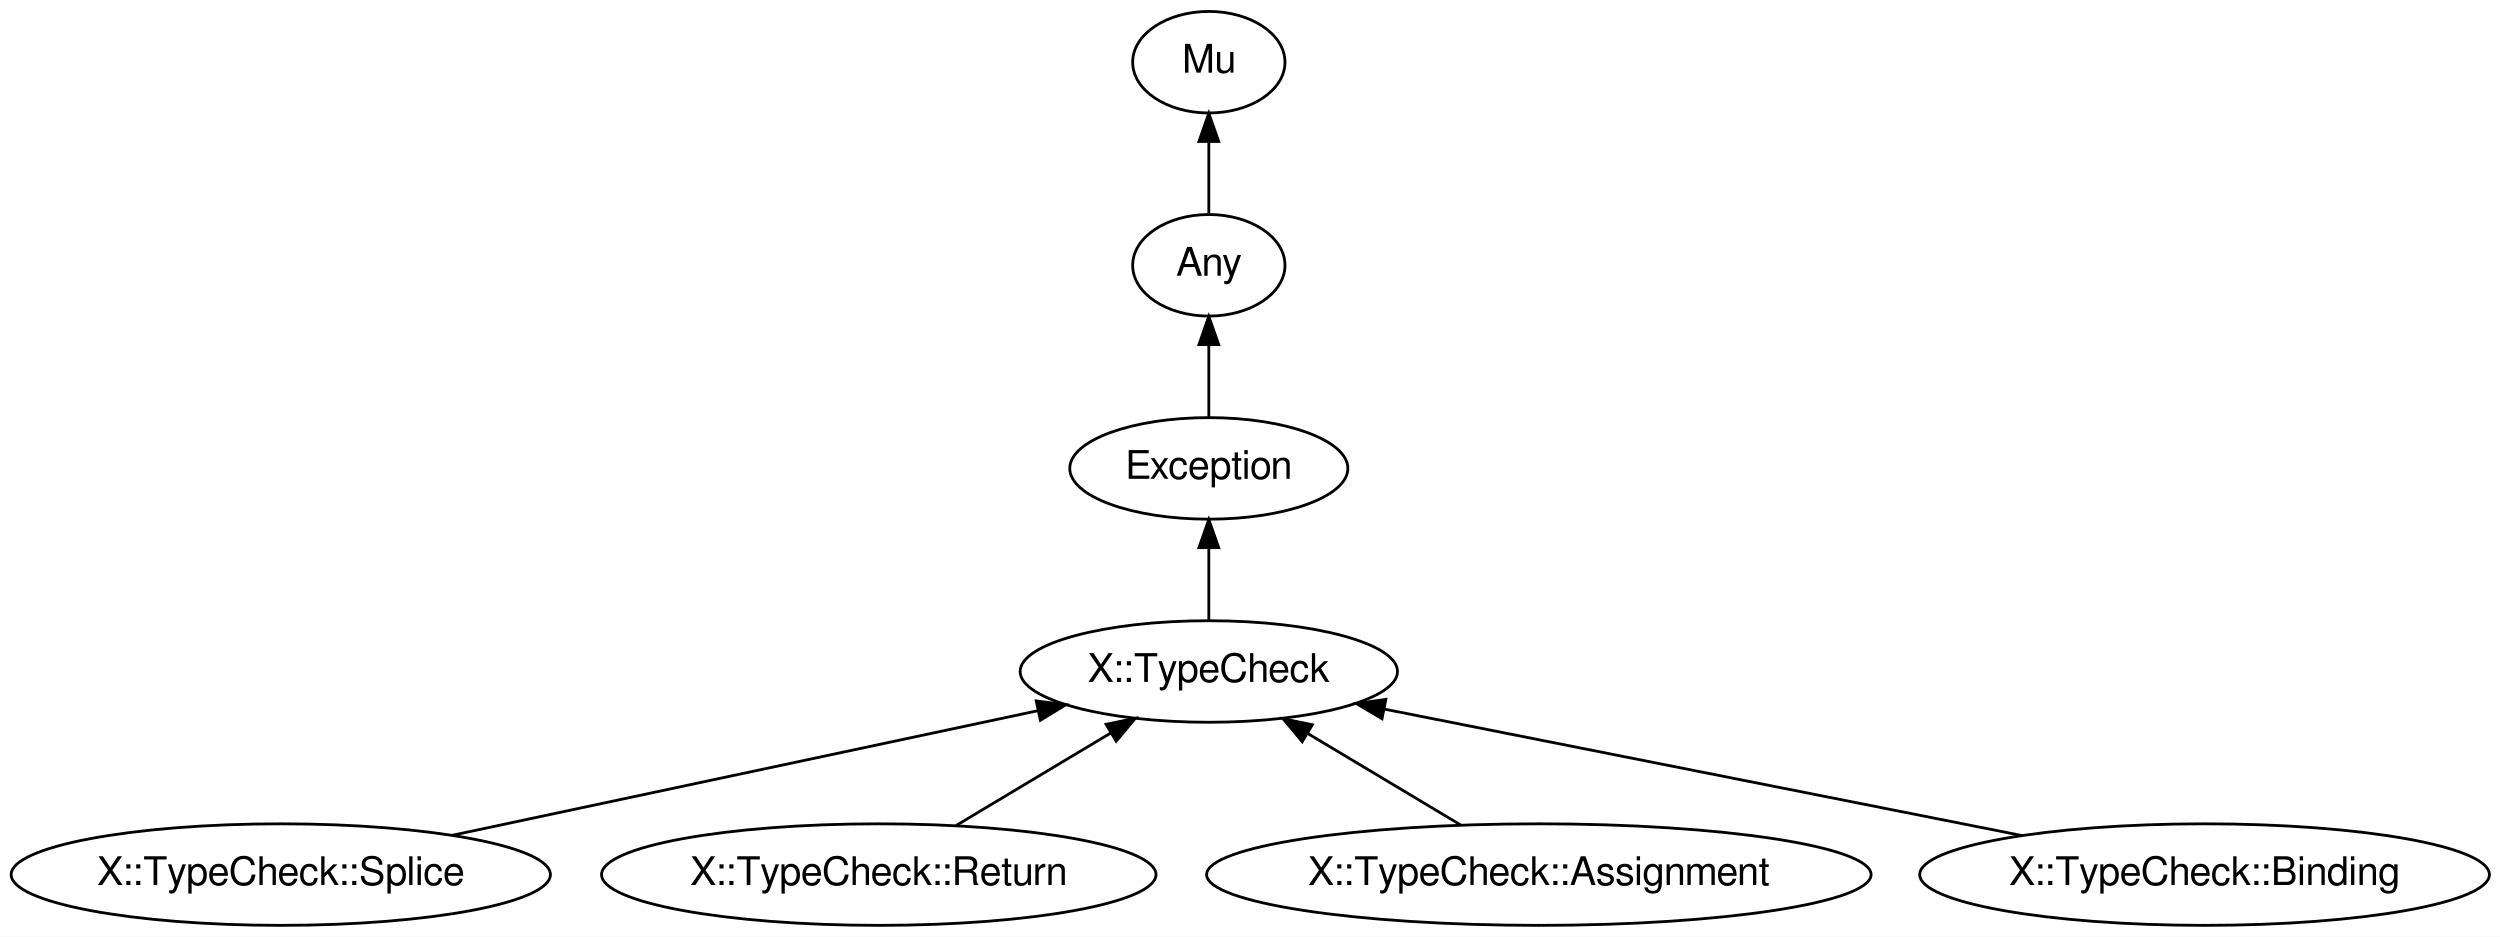
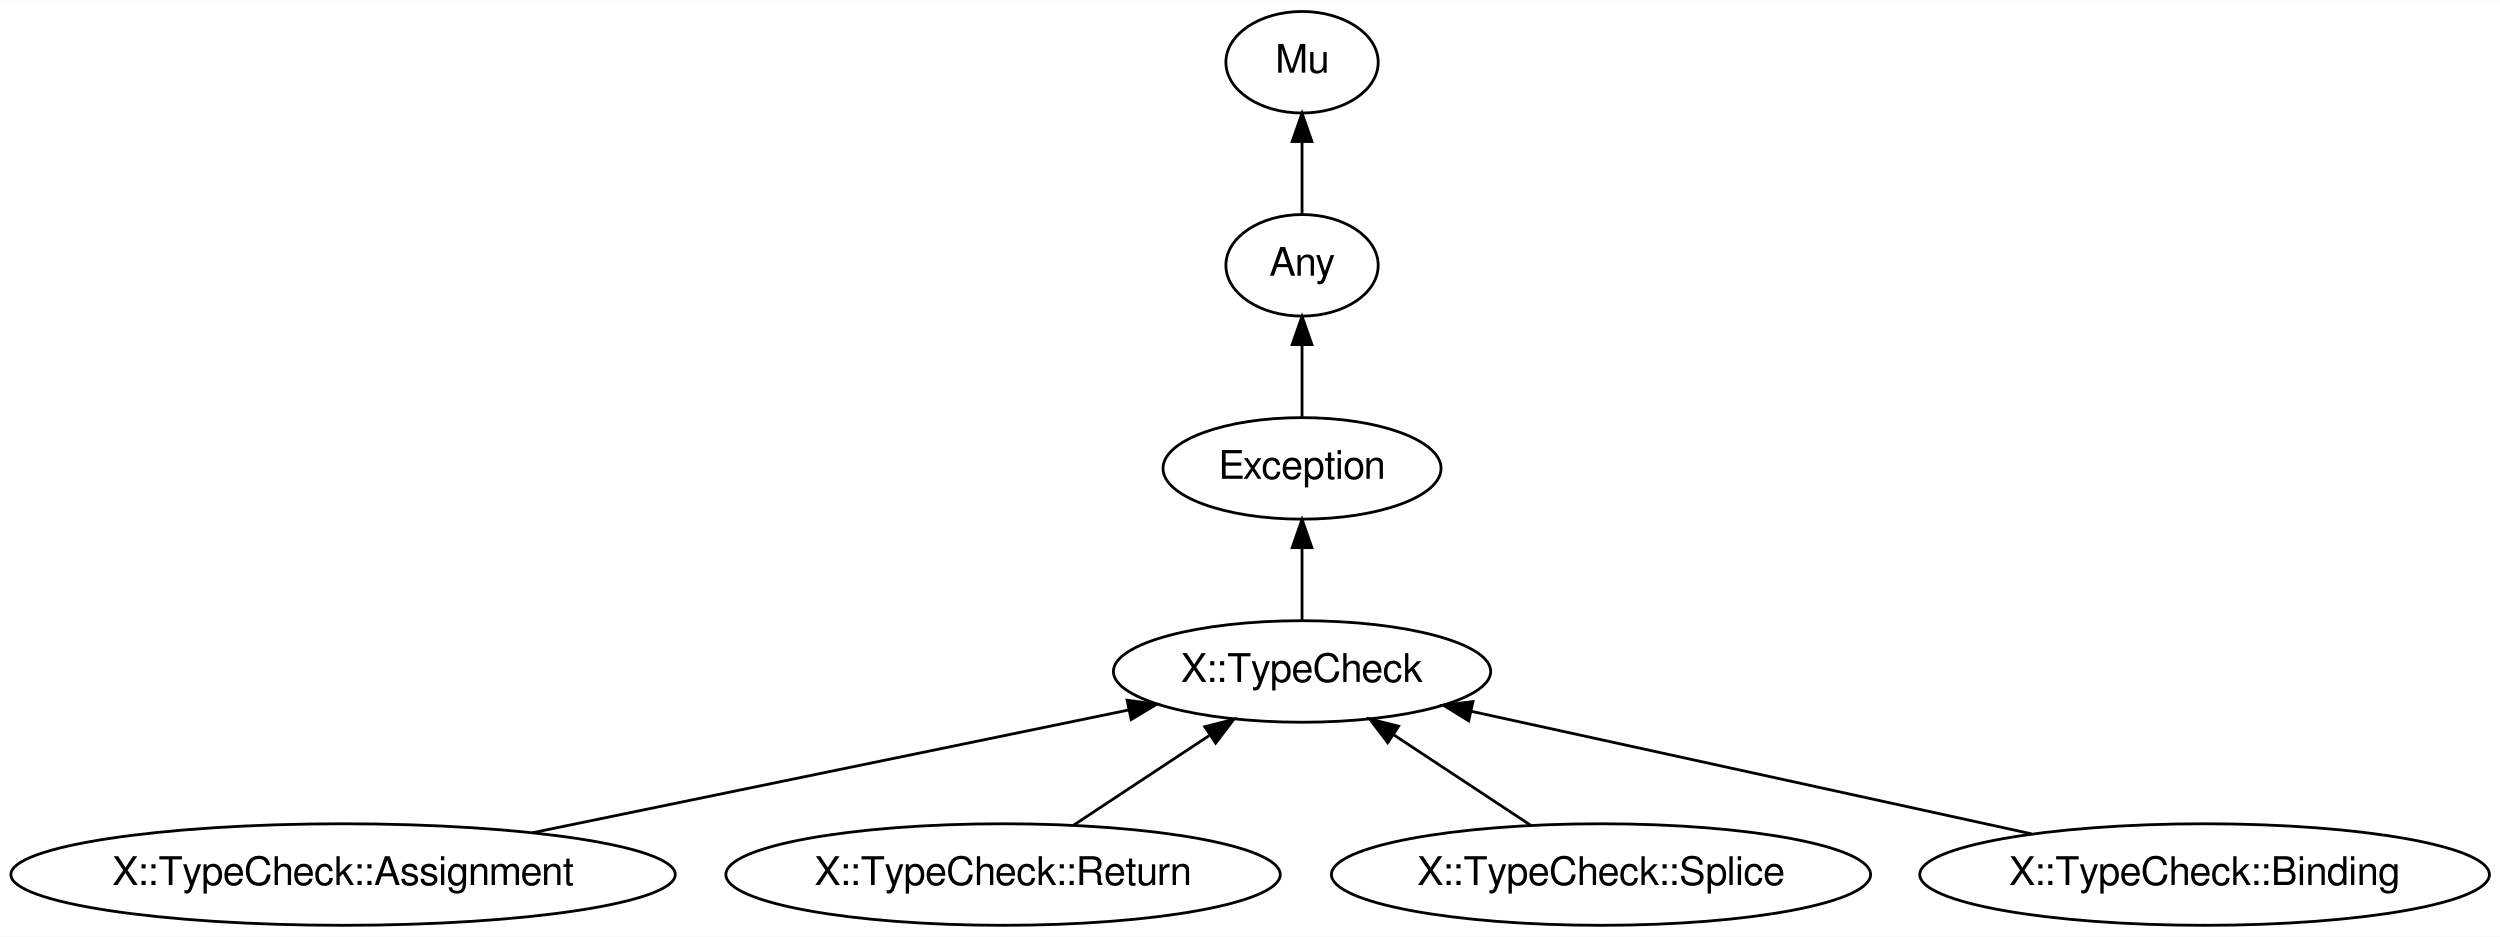
- <svg xmlns="http://www.w3.org/2000/svg" xmlns:xlink="http://www.w3.org/1999/xlink" width="886pt" height="332pt" viewBox="0.00 0.00 886.28 332.00">
+ <svg xmlns="http://www.w3.org/2000/svg" xmlns:xlink="http://www.w3.org/1999/xlink" width="886pt" height="332pt" viewBox="0.00 0.00 886.38 332.00">
  <g id="graph0" class="graph" transform="scale(1 1) rotate(0) translate(4 328)">
-     <polygon fill="white" stroke="none" points="-4,4 -4,-328 882.283,-328 882.283,4 -4,4" />
+     <polygon fill="white" stroke="none" points="-4,4 -4,-328 882.381,-328 882.381,4 -4,4" />
    <g id="node1" class="node">
      <g id="a_node1">
        <a xlink:href="/type/X::TypeCheck" xlink:title="X::TypeCheck">
-           <ellipse fill="none" stroke="#000000" cx="424.542" cy="-90" rx="66.888" ry="18" />
-           <text text-anchor="middle" x="424.542" y="-86.3" font-family="FreeSans" font-size="14.00" fill="#000000">X::TypeCheck</text>
+           <ellipse fill="none" stroke="#000000" cx="457.64" cy="-90" rx="66.888" ry="18" />
+           <text text-anchor="middle" x="457.64" y="-86.3" font-family="FreeSans" font-size="14.00" fill="#000000">X::TypeCheck</text>
        </a>
      </g>
    </g>
    <g id="node4" class="node">
      <g id="a_node4">
        <a xlink:href="/type/Exception" xlink:title="Exception">
-           <ellipse fill="none" stroke="#000000" cx="424.542" cy="-162" rx="49.291" ry="18" />
-           <text text-anchor="middle" x="424.542" y="-158.3" font-family="FreeSans" font-size="14.00" fill="#000000">Exception</text>
+           <ellipse fill="none" stroke="#000000" cx="457.64" cy="-162" rx="49.291" ry="18" />
+           <text text-anchor="middle" x="457.64" y="-158.3" font-family="FreeSans" font-size="14.00" fill="#000000">Exception</text>
        </a>
      </g>
    </g>
    <g id="edge1" class="edge">
-       <path fill="none" stroke="#000000" d="M424.542,-108.303C424.542,-116.017 424.542,-125.288 424.542,-133.888" />
-       <polygon fill="#000000" stroke="#000000" points="421.042,-133.896 424.542,-143.896 428.042,-133.896 421.042,-133.896" />
+       <path fill="none" stroke="#000000" d="M457.64,-108.303C457.64,-116.017 457.64,-125.288 457.64,-133.888" />
+       <polygon fill="#000000" stroke="#000000" points="454.14,-133.896 457.64,-143.896 461.14,-133.896 454.14,-133.896" />
    </g>
    <g id="node2" class="node">
      <g id="a_node2">
        <a xlink:href="/type/Mu" xlink:title="Mu">
-           <ellipse fill="none" stroke="#000000" cx="424.542" cy="-306" rx="27" ry="18" />
-           <text text-anchor="middle" x="424.542" y="-302.3" font-family="FreeSans" font-size="14.00" fill="#000000">Mu</text>
+           <ellipse fill="none" stroke="#000000" cx="457.64" cy="-306" rx="27" ry="18" />
+           <text text-anchor="middle" x="457.64" y="-302.3" font-family="FreeSans" font-size="14.00" fill="#000000">Mu</text>
        </a>
      </g>
    </g>
    <g id="node3" class="node">
      <g id="a_node3">
        <a xlink:href="/type/Any" xlink:title="Any">
-           <ellipse fill="none" stroke="#000000" cx="424.542" cy="-234" rx="27" ry="18" />
-           <text text-anchor="middle" x="424.542" y="-230.3" font-family="FreeSans" font-size="14.00" fill="#000000">Any</text>
+           <ellipse fill="none" stroke="#000000" cx="457.64" cy="-234" rx="27" ry="18" />
+           <text text-anchor="middle" x="457.64" y="-230.3" font-family="FreeSans" font-size="14.00" fill="#000000">Any</text>
        </a>
      </g>
    </g>
    <g id="edge2" class="edge">
-       <path fill="none" stroke="#000000" d="M424.542,-252.303C424.542,-260.017 424.542,-269.288 424.542,-277.888" />
-       <polygon fill="#000000" stroke="#000000" points="421.042,-277.896 424.542,-287.896 428.042,-277.896 421.042,-277.896" />
+       <path fill="none" stroke="#000000" d="M457.64,-252.303C457.64,-260.017 457.64,-269.288 457.64,-277.888" />
+       <polygon fill="#000000" stroke="#000000" points="454.14,-277.896 457.64,-287.896 461.14,-277.896 454.14,-277.896" />
    </g>
    <g id="edge3" class="edge">
-       <path fill="none" stroke="#000000" d="M424.542,-180.303C424.542,-188.017 424.542,-197.288 424.542,-205.888" />
-       <polygon fill="#000000" stroke="#000000" points="421.042,-205.896 424.542,-215.896 428.042,-205.896 421.042,-205.896" />
+       <path fill="none" stroke="#000000" d="M457.64,-180.303C457.64,-188.017 457.64,-197.288 457.64,-205.888" />
+       <polygon fill="#000000" stroke="#000000" points="454.14,-205.896 457.64,-215.896 461.14,-205.896 454.14,-205.896" />
    </g>
    <g id="node5" class="node">
      <g id="a_node5">
-         <a xlink:href="/type/X::TypeCheck::Splice" xlink:title="X::TypeCheck::Splice">
-           <ellipse fill="none" stroke="#000000" cx="95.541" cy="-18" rx="95.583" ry="18" />
-           <text text-anchor="middle" x="95.541" y="-14.3" font-family="FreeSans" font-size="14.00" fill="#000000">X::TypeCheck::Splice</text>
+         <a xlink:href="/type/X::TypeCheck::Assignment" xlink:title="X::TypeCheck::Assignment">
+           <ellipse fill="none" stroke="#000000" cx="117.64" cy="-18" rx="117.779" ry="18" />
+           <text text-anchor="middle" x="117.64" y="-14.3" font-family="FreeSans" font-size="14.00" fill="#000000">X::TypeCheck::Assignment</text>
        </a>
      </g>
    </g>
    <g id="edge4" class="edge">
-       <path fill="none" stroke="#000000" d="M156.269,-31.921C215.417,-44.505 304.82,-63.527 363.93,-76.104" />
-       <polygon fill="#000000" stroke="#000000" points="363.363,-79.562 373.872,-78.219 364.82,-72.715 363.363,-79.562" />
+       <path fill="none" stroke="#000000" d="M184.813,-32.83C246.282,-45.485 336.482,-64.056 396.109,-76.332" />
+       <polygon fill="#000000" stroke="#000000" points="395.639,-79.808 406.139,-78.397 397.051,-72.952 395.639,-79.808" />
    </g>
    <g id="node6" class="node">
      <g id="a_node6">
        <a xlink:href="/type/X::TypeCheck::Return" xlink:title="X::TypeCheck::Return">
-           <ellipse fill="none" stroke="#000000" cx="307.542" cy="-18" rx="98.283" ry="18" />
-           <text text-anchor="middle" x="307.542" y="-14.3" font-family="FreeSans" font-size="14.00" fill="#000000">X::TypeCheck::Return</text>
+           <ellipse fill="none" stroke="#000000" cx="351.64" cy="-18" rx="98.283" ry="18" />
+           <text text-anchor="middle" x="351.64" y="-14.3" font-family="FreeSans" font-size="14.00" fill="#000000">X::TypeCheck::Return</text>
        </a>
      </g>
    </g>
    <g id="edge5" class="edge">
-       <path fill="none" stroke="#000000" d="M334.973,-35.412C351.308,-45.185 372.195,-57.681 389.69,-68.148" />
-       <polygon fill="#000000" stroke="#000000" points="388.108,-71.281 398.487,-73.412 391.702,-65.274 388.108,-71.281" />
+       <path fill="none" stroke="#000000" d="M376.76,-35.589C391.09,-45.052 409.221,-57.025 424.683,-67.236" />
+       <polygon fill="#000000" stroke="#000000" points="423.156,-70.422 433.429,-73.012 427.013,-64.581 423.156,-70.422" />
    </g>
    <g id="node7" class="node">
      <g id="a_node7">
-         <a xlink:href="/type/X::TypeCheck::Assignment" xlink:title="X::TypeCheck::Assignment">
-           <ellipse fill="none" stroke="#000000" cx="541.542" cy="-18" rx="117.779" ry="18" />
-           <text text-anchor="middle" x="541.542" y="-14.3" font-family="FreeSans" font-size="14.00" fill="#000000">X::TypeCheck::Assignment</text>
+         <a xlink:href="/type/X::TypeCheck::Splice" xlink:title="X::TypeCheck::Splice">
+           <ellipse fill="none" stroke="#000000" cx="563.64" cy="-18" rx="95.583" ry="18" />
+           <text text-anchor="middle" x="563.64" y="-14.3" font-family="FreeSans" font-size="14.00" fill="#000000">X::TypeCheck::Splice</text>
        </a>
      </g>
    </g>
    <g id="edge6" class="edge">
-       <path fill="none" stroke="#000000" d="M513.814,-35.589C497.587,-45.298 476.943,-57.649 459.595,-68.028" />
-       <polygon fill="#000000" stroke="#000000" points="457.649,-65.113 450.865,-73.251 461.243,-71.12 457.649,-65.113" />
+       <path fill="none" stroke="#000000" d="M538.787,-35.412C524.227,-45.027 505.675,-57.279 489.985,-67.64" />
+       <polygon fill="#000000" stroke="#000000" points="488.023,-64.741 481.607,-73.173 491.88,-70.583 488.023,-64.741" />
    </g>
    <g id="node8" class="node">
      <g id="a_node8">
        <a xlink:href="/type/X::TypeCheck::Binding" xlink:title="X::TypeCheck::Binding">
-           <ellipse fill="none" stroke="#000000" cx="777.542" cy="-18" rx="100.983" ry="18" />
-           <text text-anchor="middle" x="777.542" y="-14.3" font-family="FreeSans" font-size="14.00" fill="#000000">X::TypeCheck::Binding</text>
+           <ellipse fill="none" stroke="#000000" cx="777.64" cy="-18" rx="100.983" ry="18" />
+           <text text-anchor="middle" x="777.64" y="-14.3" font-family="FreeSans" font-size="14.00" fill="#000000">X::TypeCheck::Binding</text>
        </a>
      </g>
    </g>
    <g id="edge7" class="edge">
-       <path fill="none" stroke="#000000" d="M712.796,-31.839C648.37,-44.615 550.197,-64.082 486.695,-76.675" />
-       <polygon fill="#000000" stroke="#000000" points="485.94,-73.256 476.812,-78.635 487.302,-80.123 485.94,-73.256" />
+       <path fill="none" stroke="#000000" d="M716.319,-32.414C659.138,-44.922 574.37,-63.465 517.624,-75.878" />
+       <polygon fill="#000000" stroke="#000000" points="516.739,-72.489 507.718,-78.045 518.235,-79.328 516.739,-72.489" />
    </g>
  </g>
</svg>
